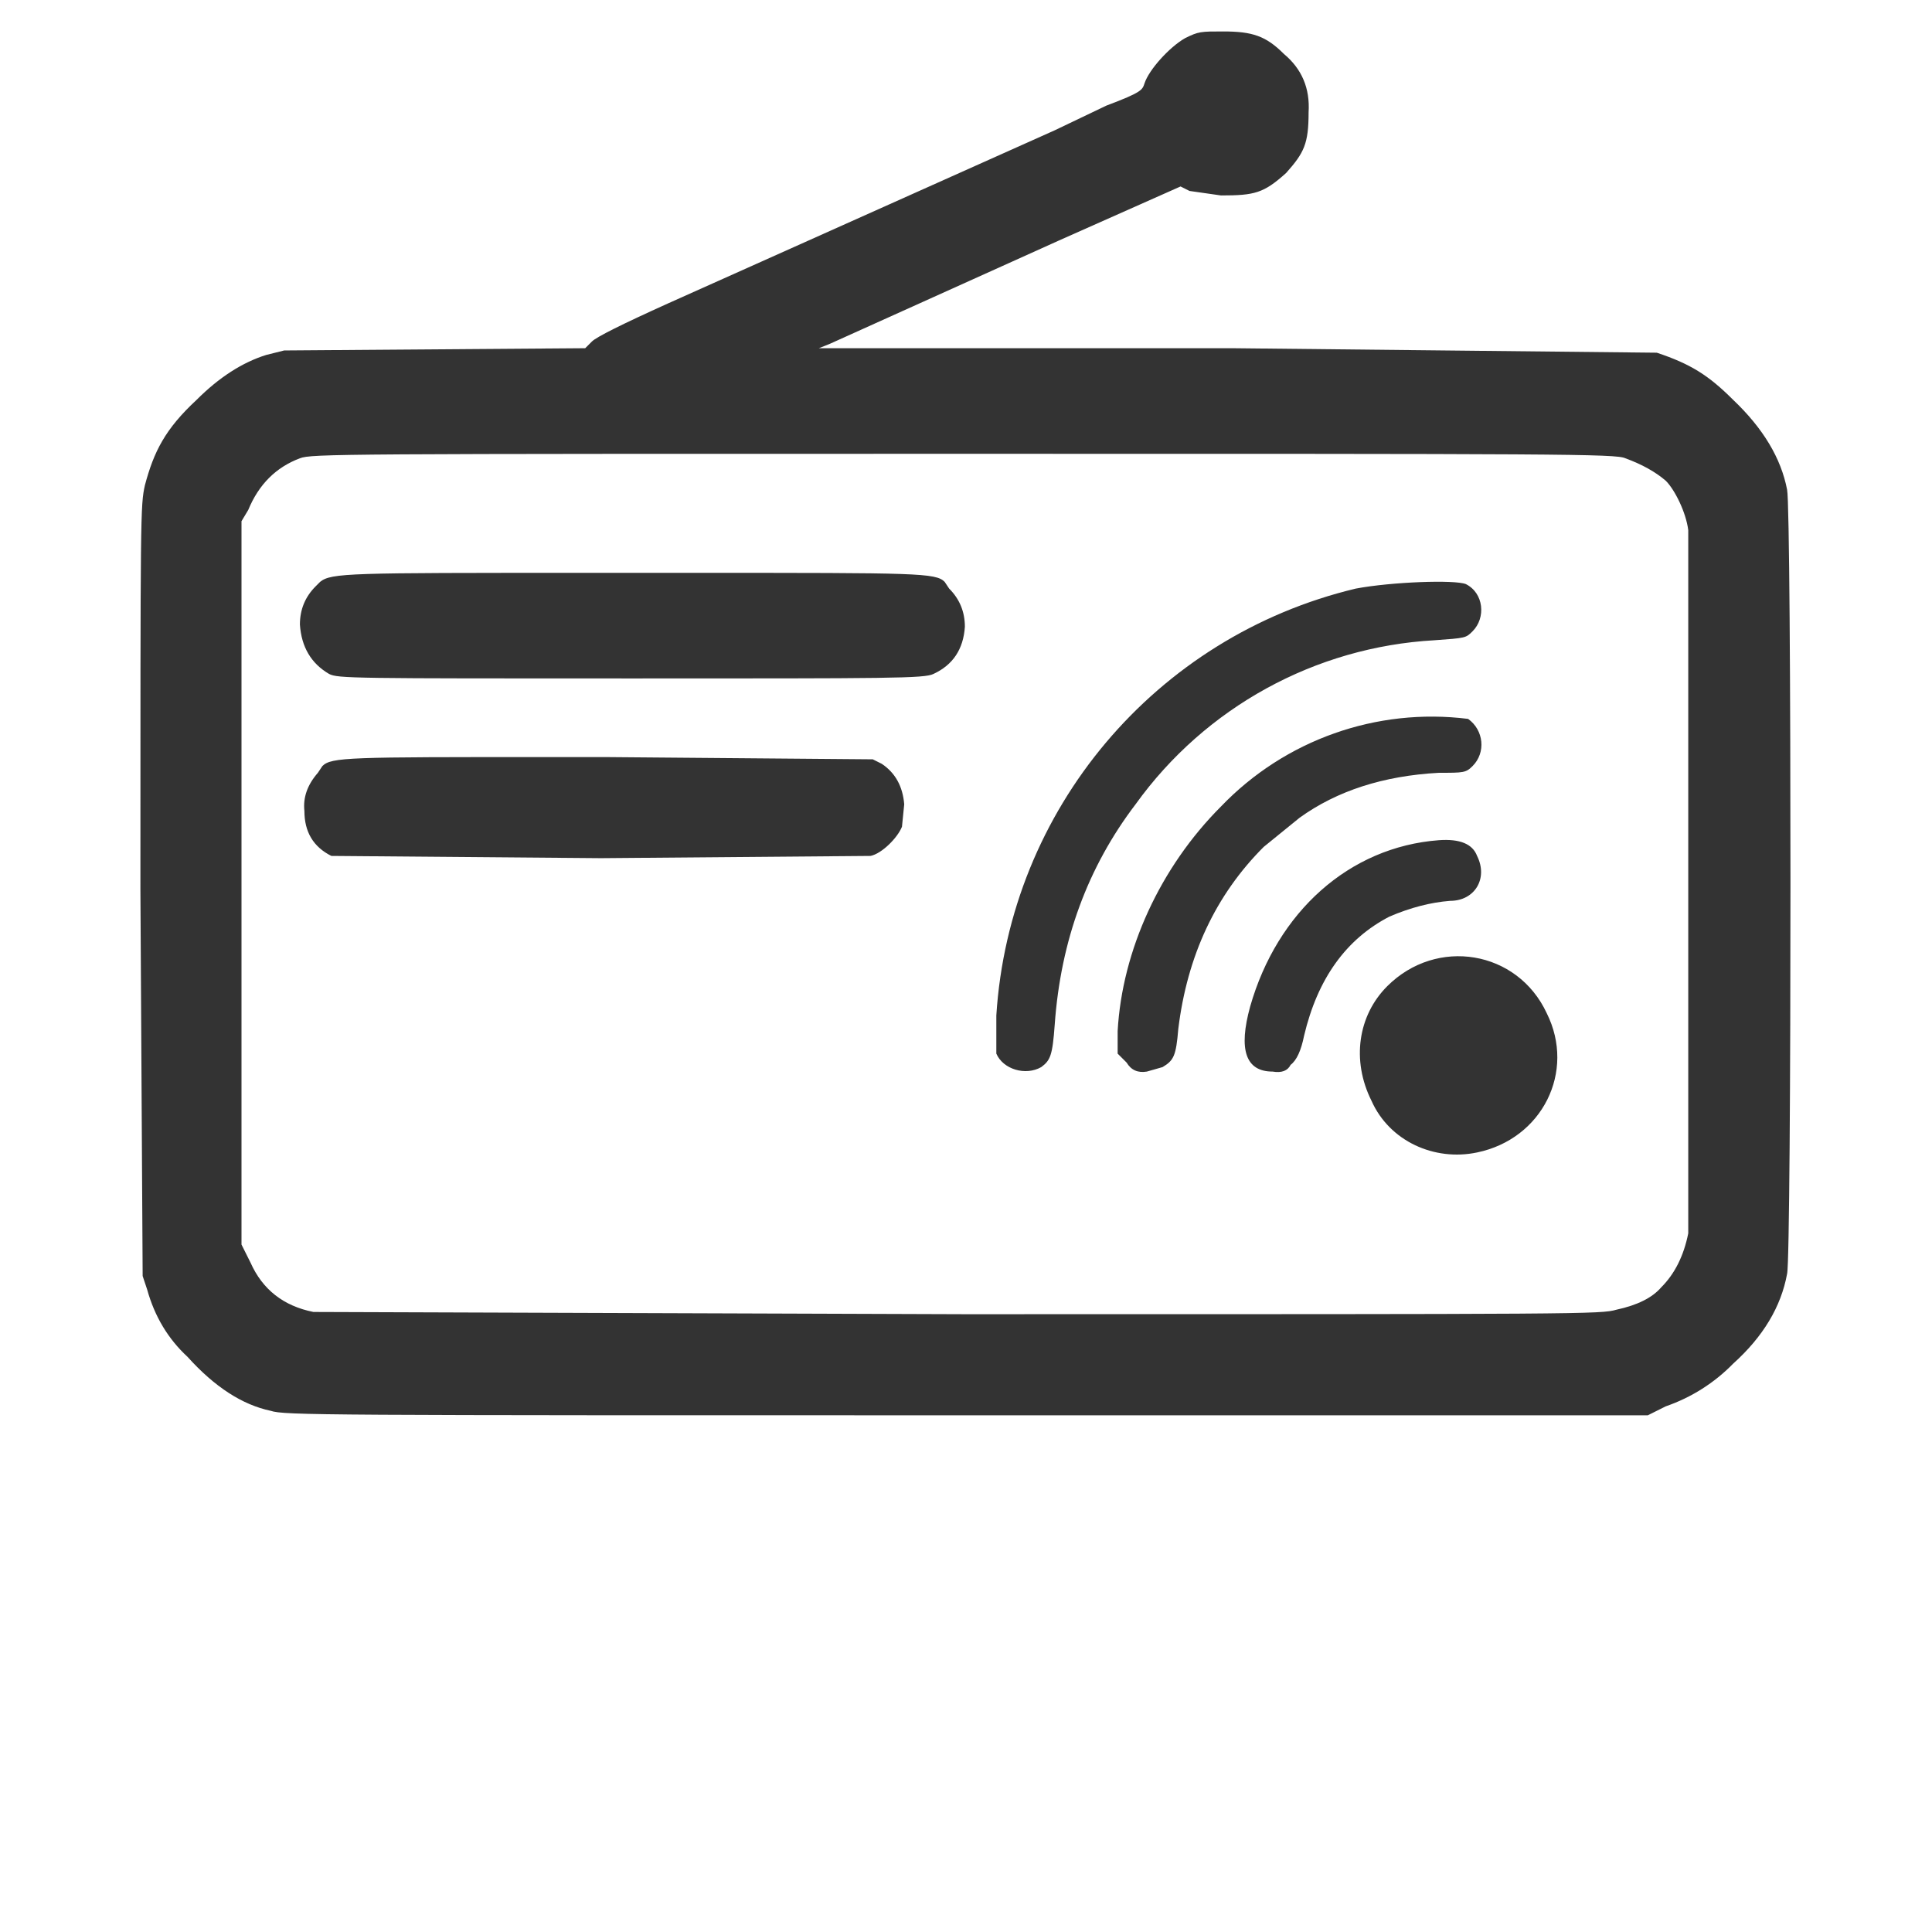
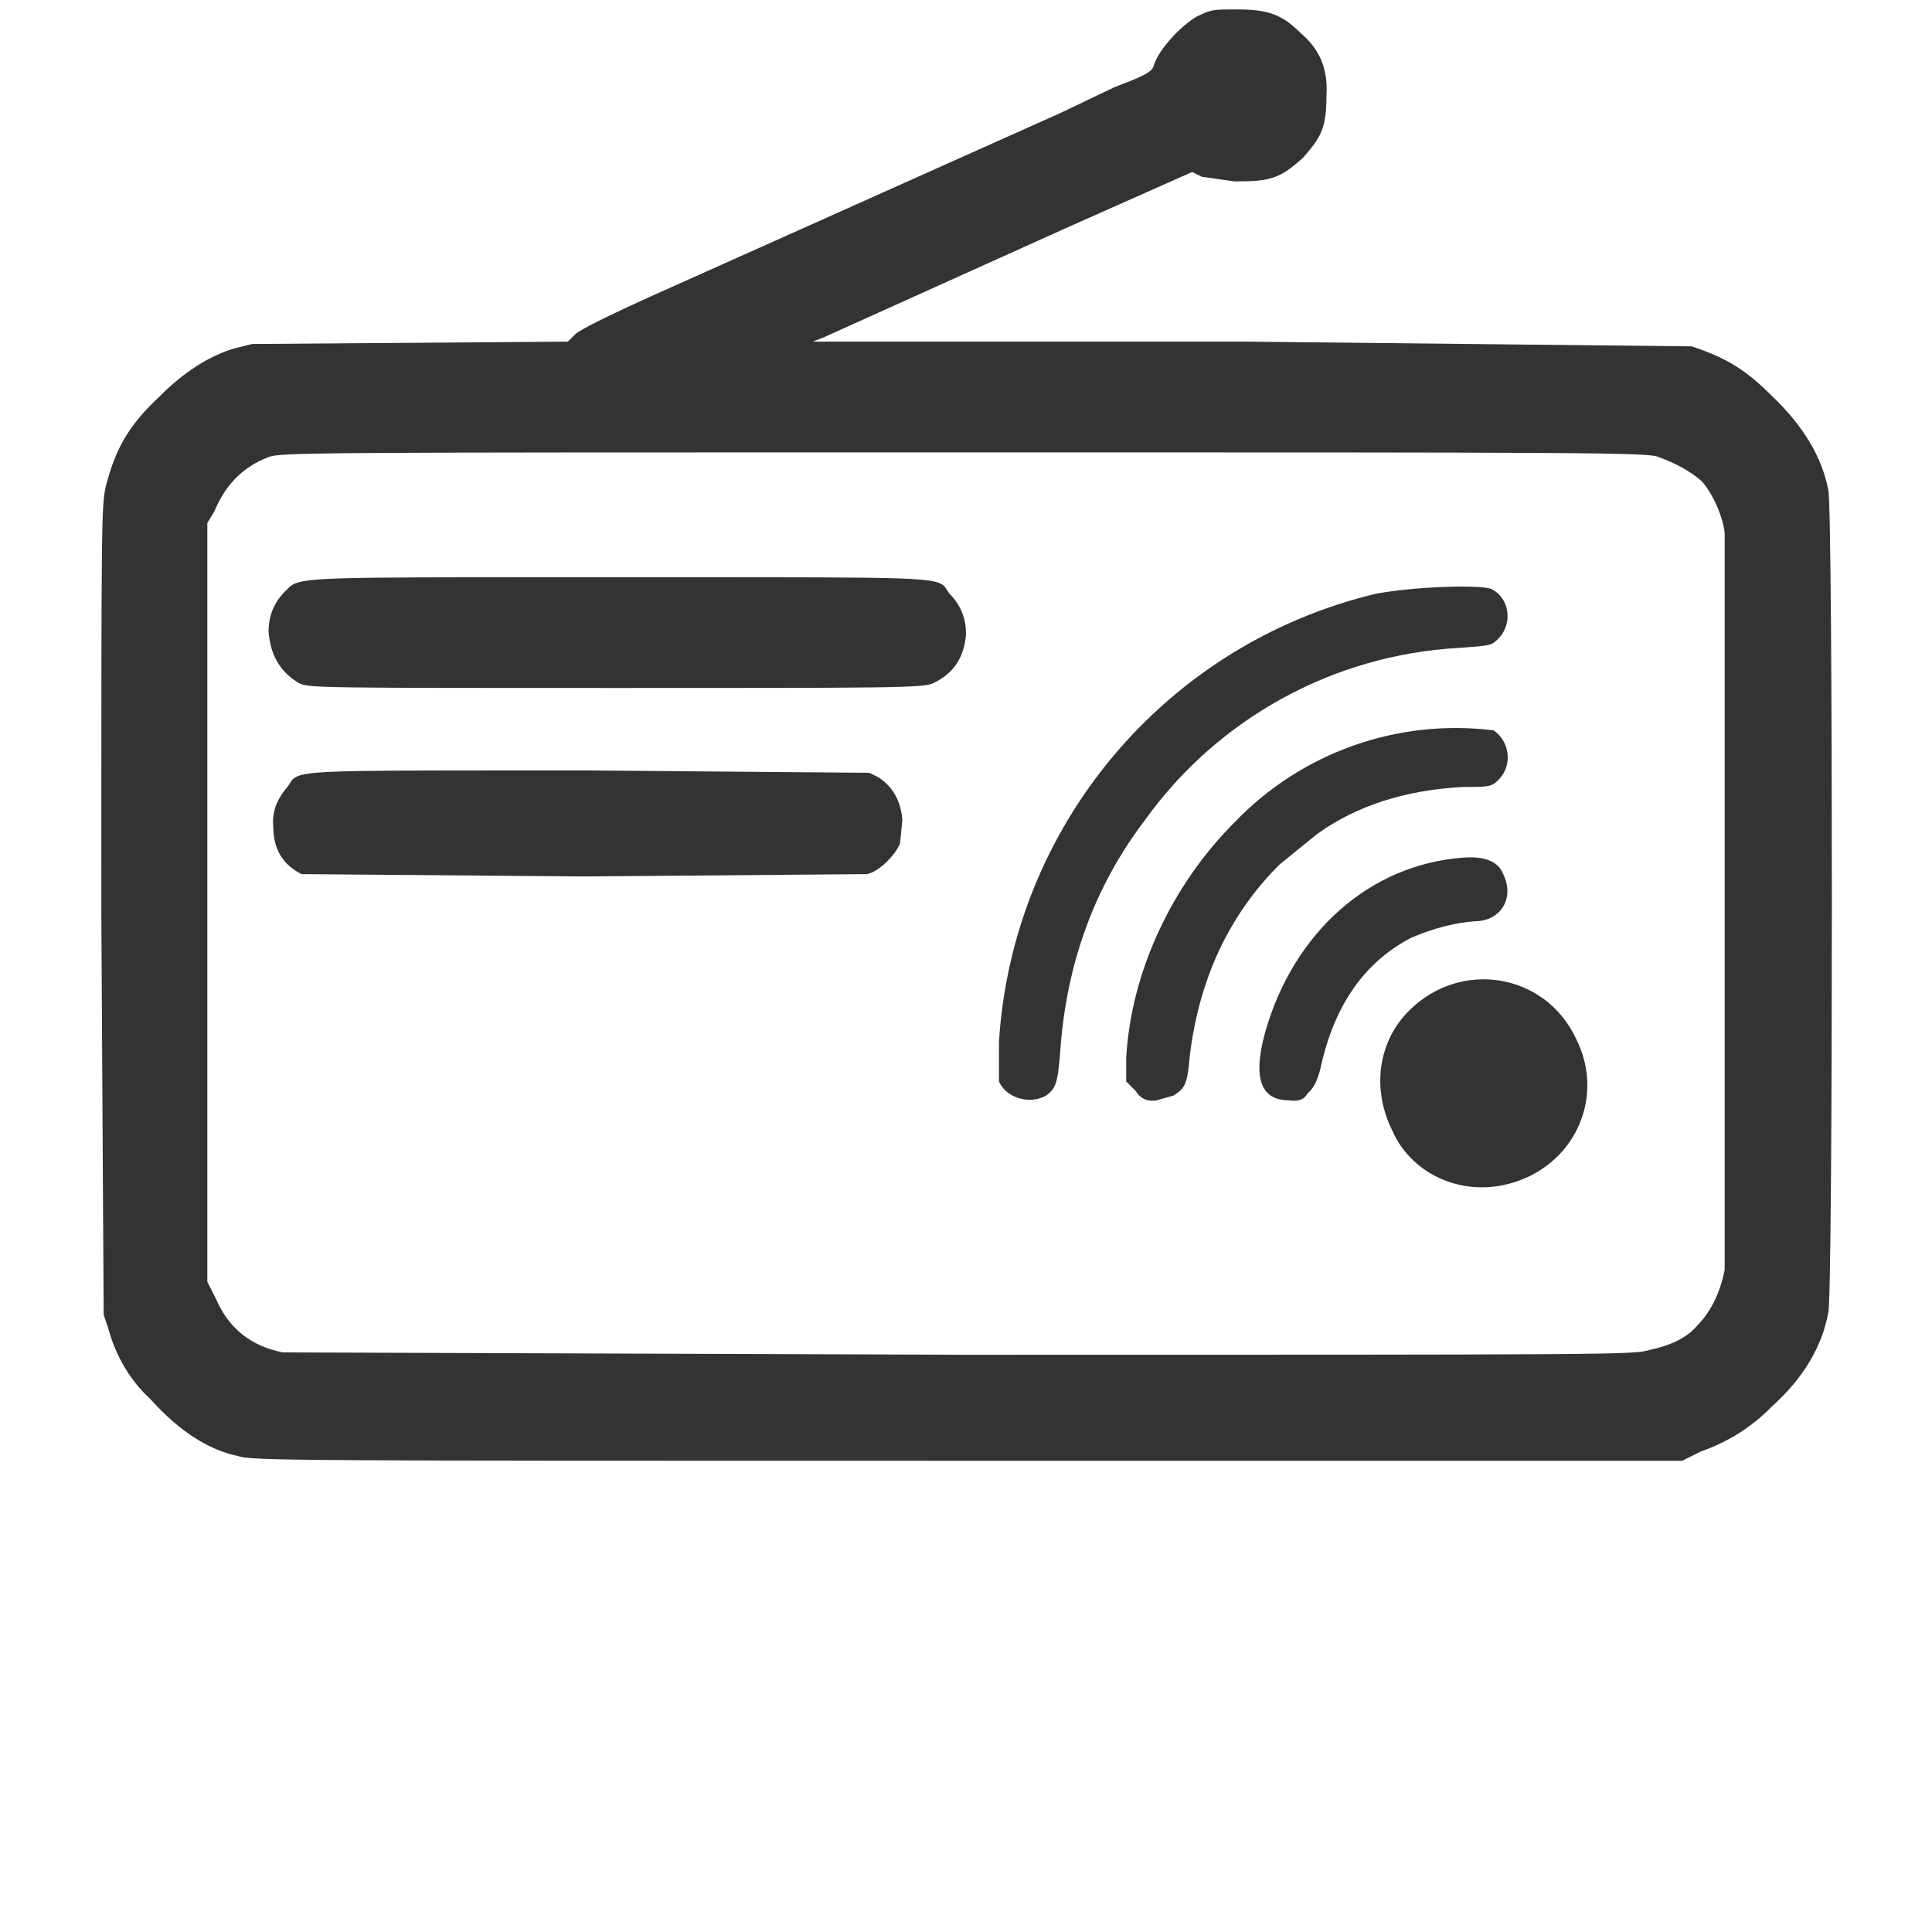
- <svg xmlns="http://www.w3.org/2000/svg" width="741" height="741" viewBox="0 0 741 860">
+ <svg xmlns="http://www.w3.org/2000/svg" width="741" height="741" viewBox="20 10 700 820">
  <path fill="#333" d="m682 626-8 4H371c-288 0-304 0-310-2q-19-4-37-24-13-12-18-30l-2-6-1-172c0-168 0-171 2-180 4-15 9-25 23-38q15-15 31-20l8-2 134-1 3-3q3-3 34-17l172-77 23-11c16-6 16-7 17-10 2-6 11-16 18-20 6-3 7-3 17-3 13 0 19 2 27 10q12 10 11 26c0 14-2 18-10 27-10 9-14 10-29 10l-14-2-4-2-18 8-36 16-102 46-5 2h184l189 2c15 5 23 10 34 21q20 19 24 40c2 9 2 341 0 349q-4 22-24 40a77 77 0 0 1-30 19M80 584l290 1c277 0 283 0 290-2q14-3 20-10 9-9 12-24V236c-1-8-6-18-10-22q-7-6-18-10c-4-2-29-2-294-2-278 0-291 0-296 2q-16 6-23 23l-3 5v322l4 8q8 18 28 22m276-284c-4 2-19 2-134 2-125 0-131 0-135-2q-12-7-13-22 0-10 7-17l2-2c5-4 13-4 115-4h54c97 0 105 0 109 4l2 3q7 7 7 17-1 15-14 21m-28 81-120 1-120-1q-12-6-12-20-1-9 6-17l2-3c4-4 12-4 99-4h27l119 1 4 2q9 6 10 18l-1 10c-2 5-9 12-14 13m76 94c-7 4-17 1-20-6v-17a209 209 0 0 1 160-190c16-3 44-4 49-2 8 4 9 15 3 21-3 3-3 3-17 4a176 176 0 0 0-133 73q-32 42-36 98c-1 14-2 16-6 19m54 0-7 2q-6 1-9-4l-4-4v-10c2-36 19-73 46-100a130 130 0 0 1 110-39c7 5 8 15 2 21-3 3-4 3-15 3q-37 2-62 20l-16 13q-32 32-38 81c-1 12-2 14-7 17m140 38c-19 4-39-5-47-23-9-18-6-38 7-51 22-22 58-16 71 12 13 26-2 56-31 62m-83-39q-2 4-8 3-18 0-10-29c12-42 44-71 84-74q14-1 17 7c5 10-1 20-12 20q-13 1-27 7-29 15-38 53-2 10-6 13" />
</svg>
